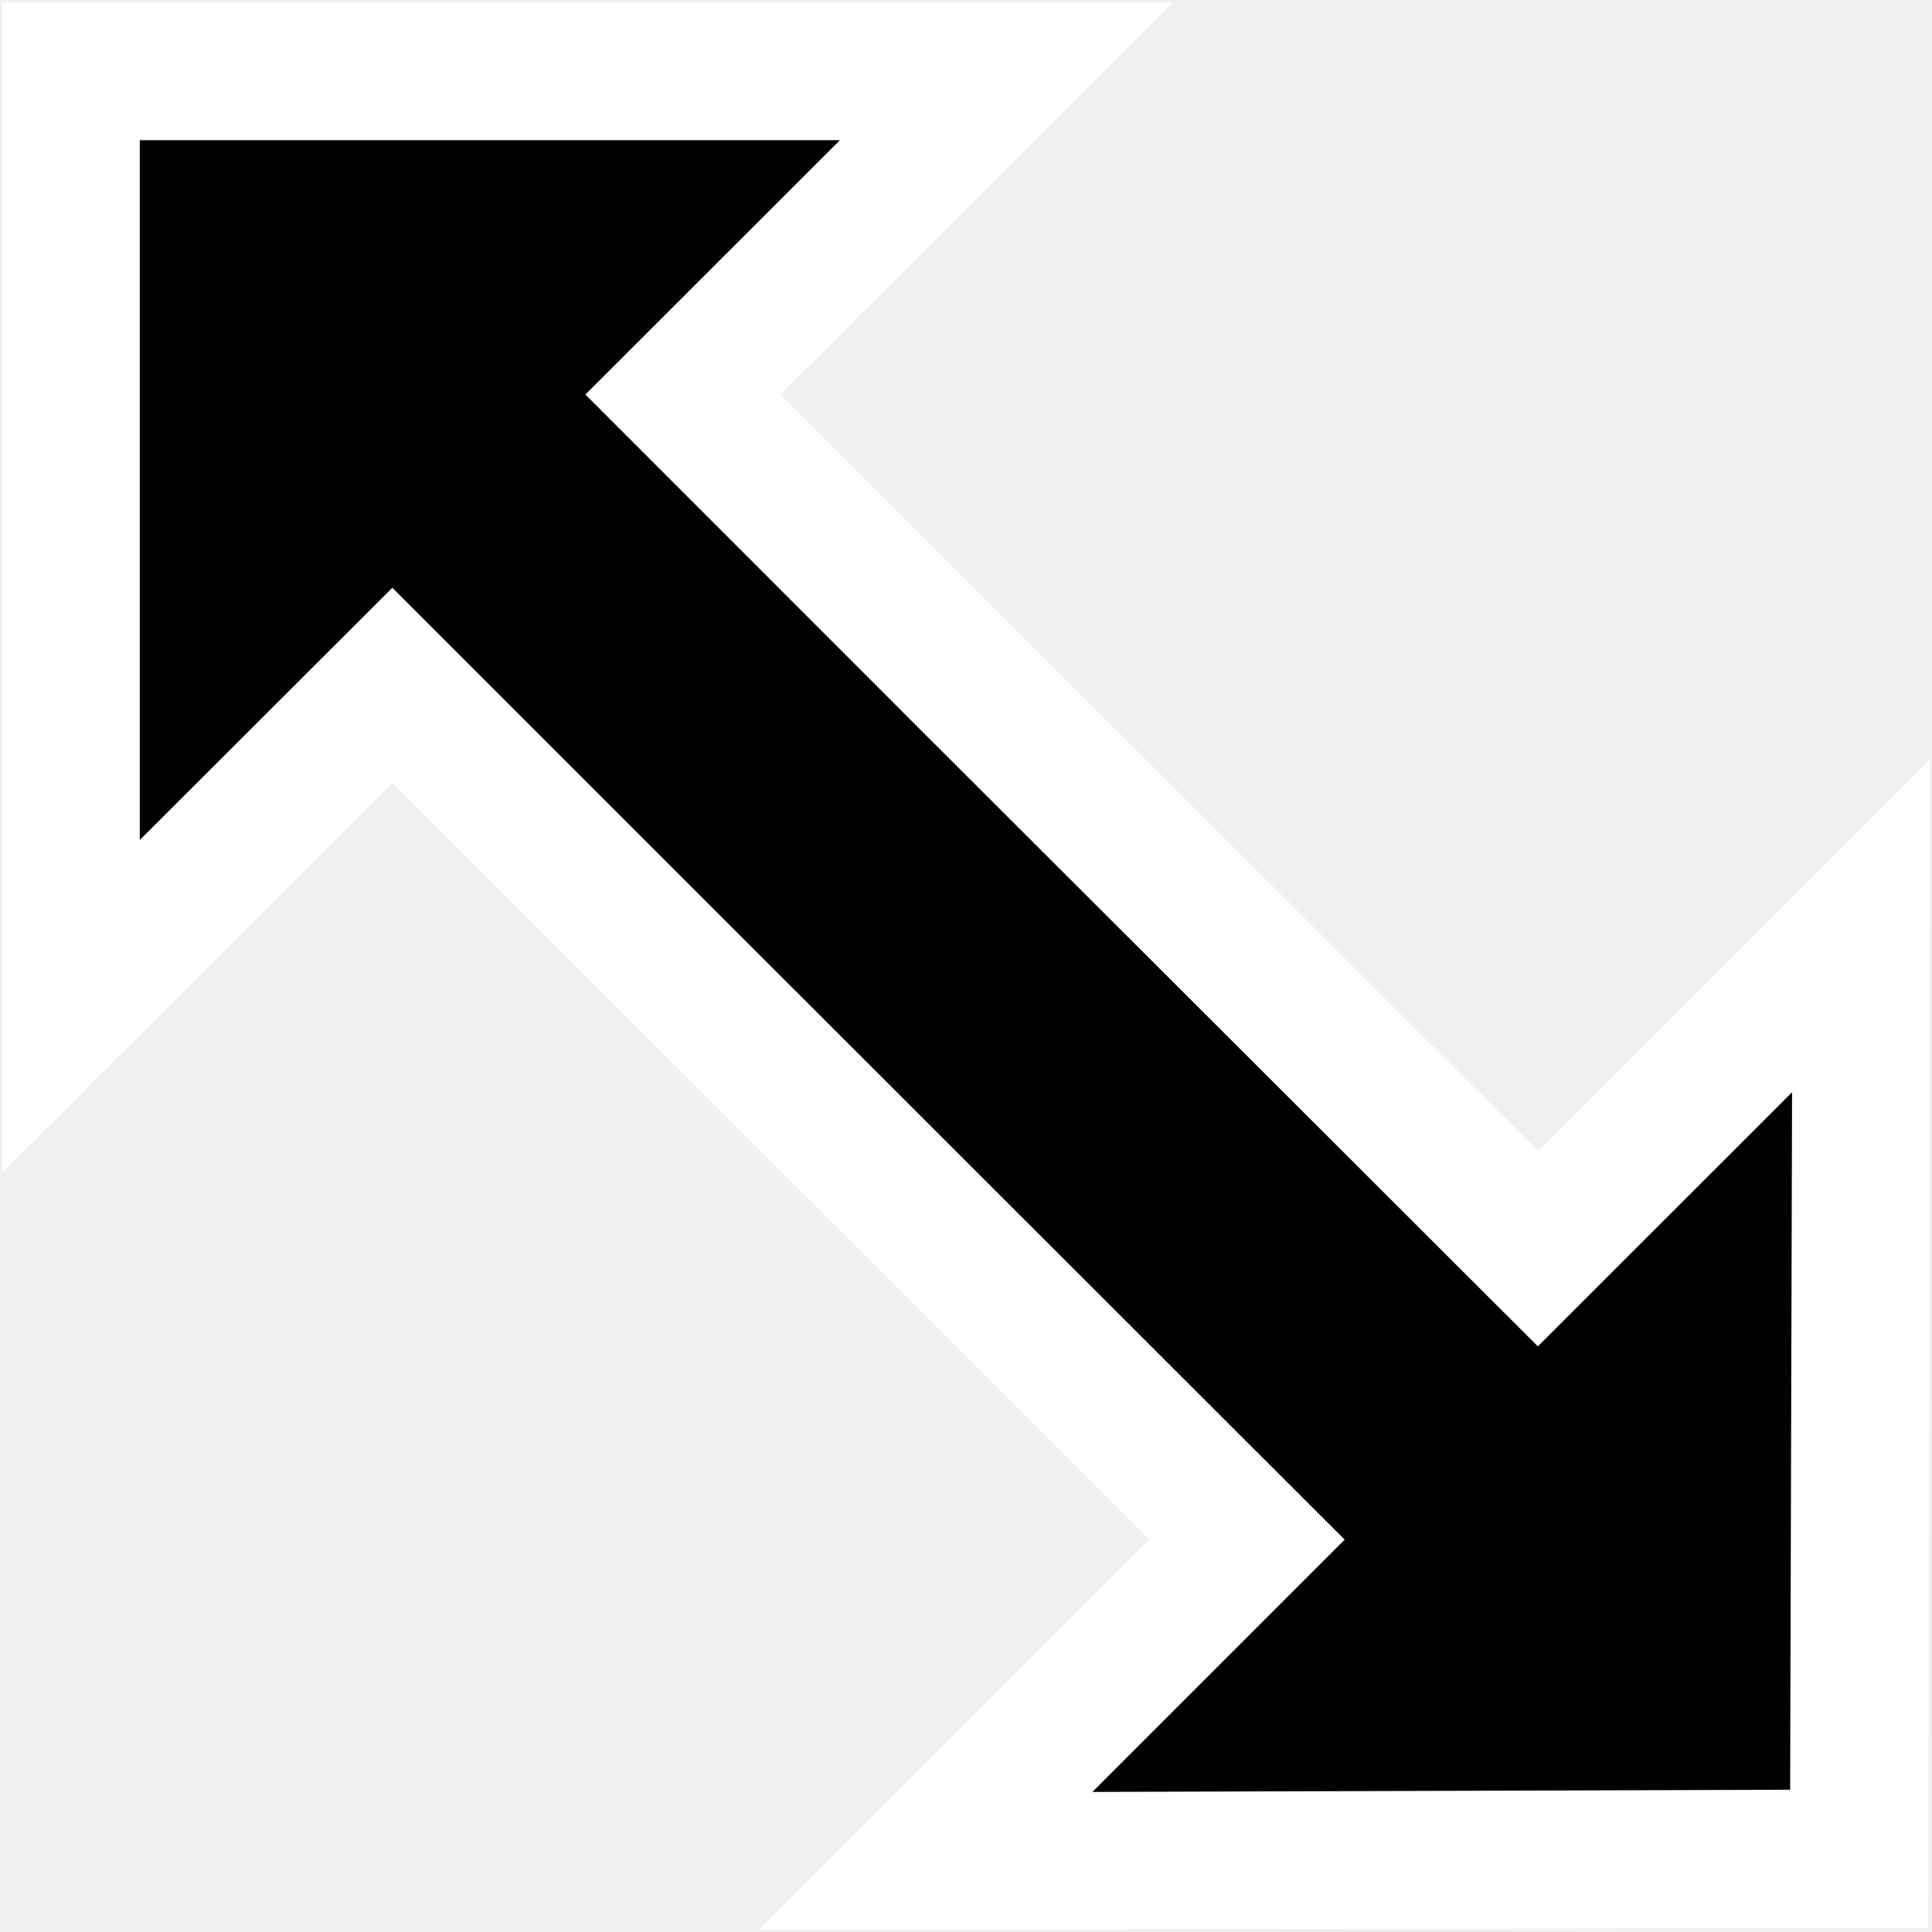
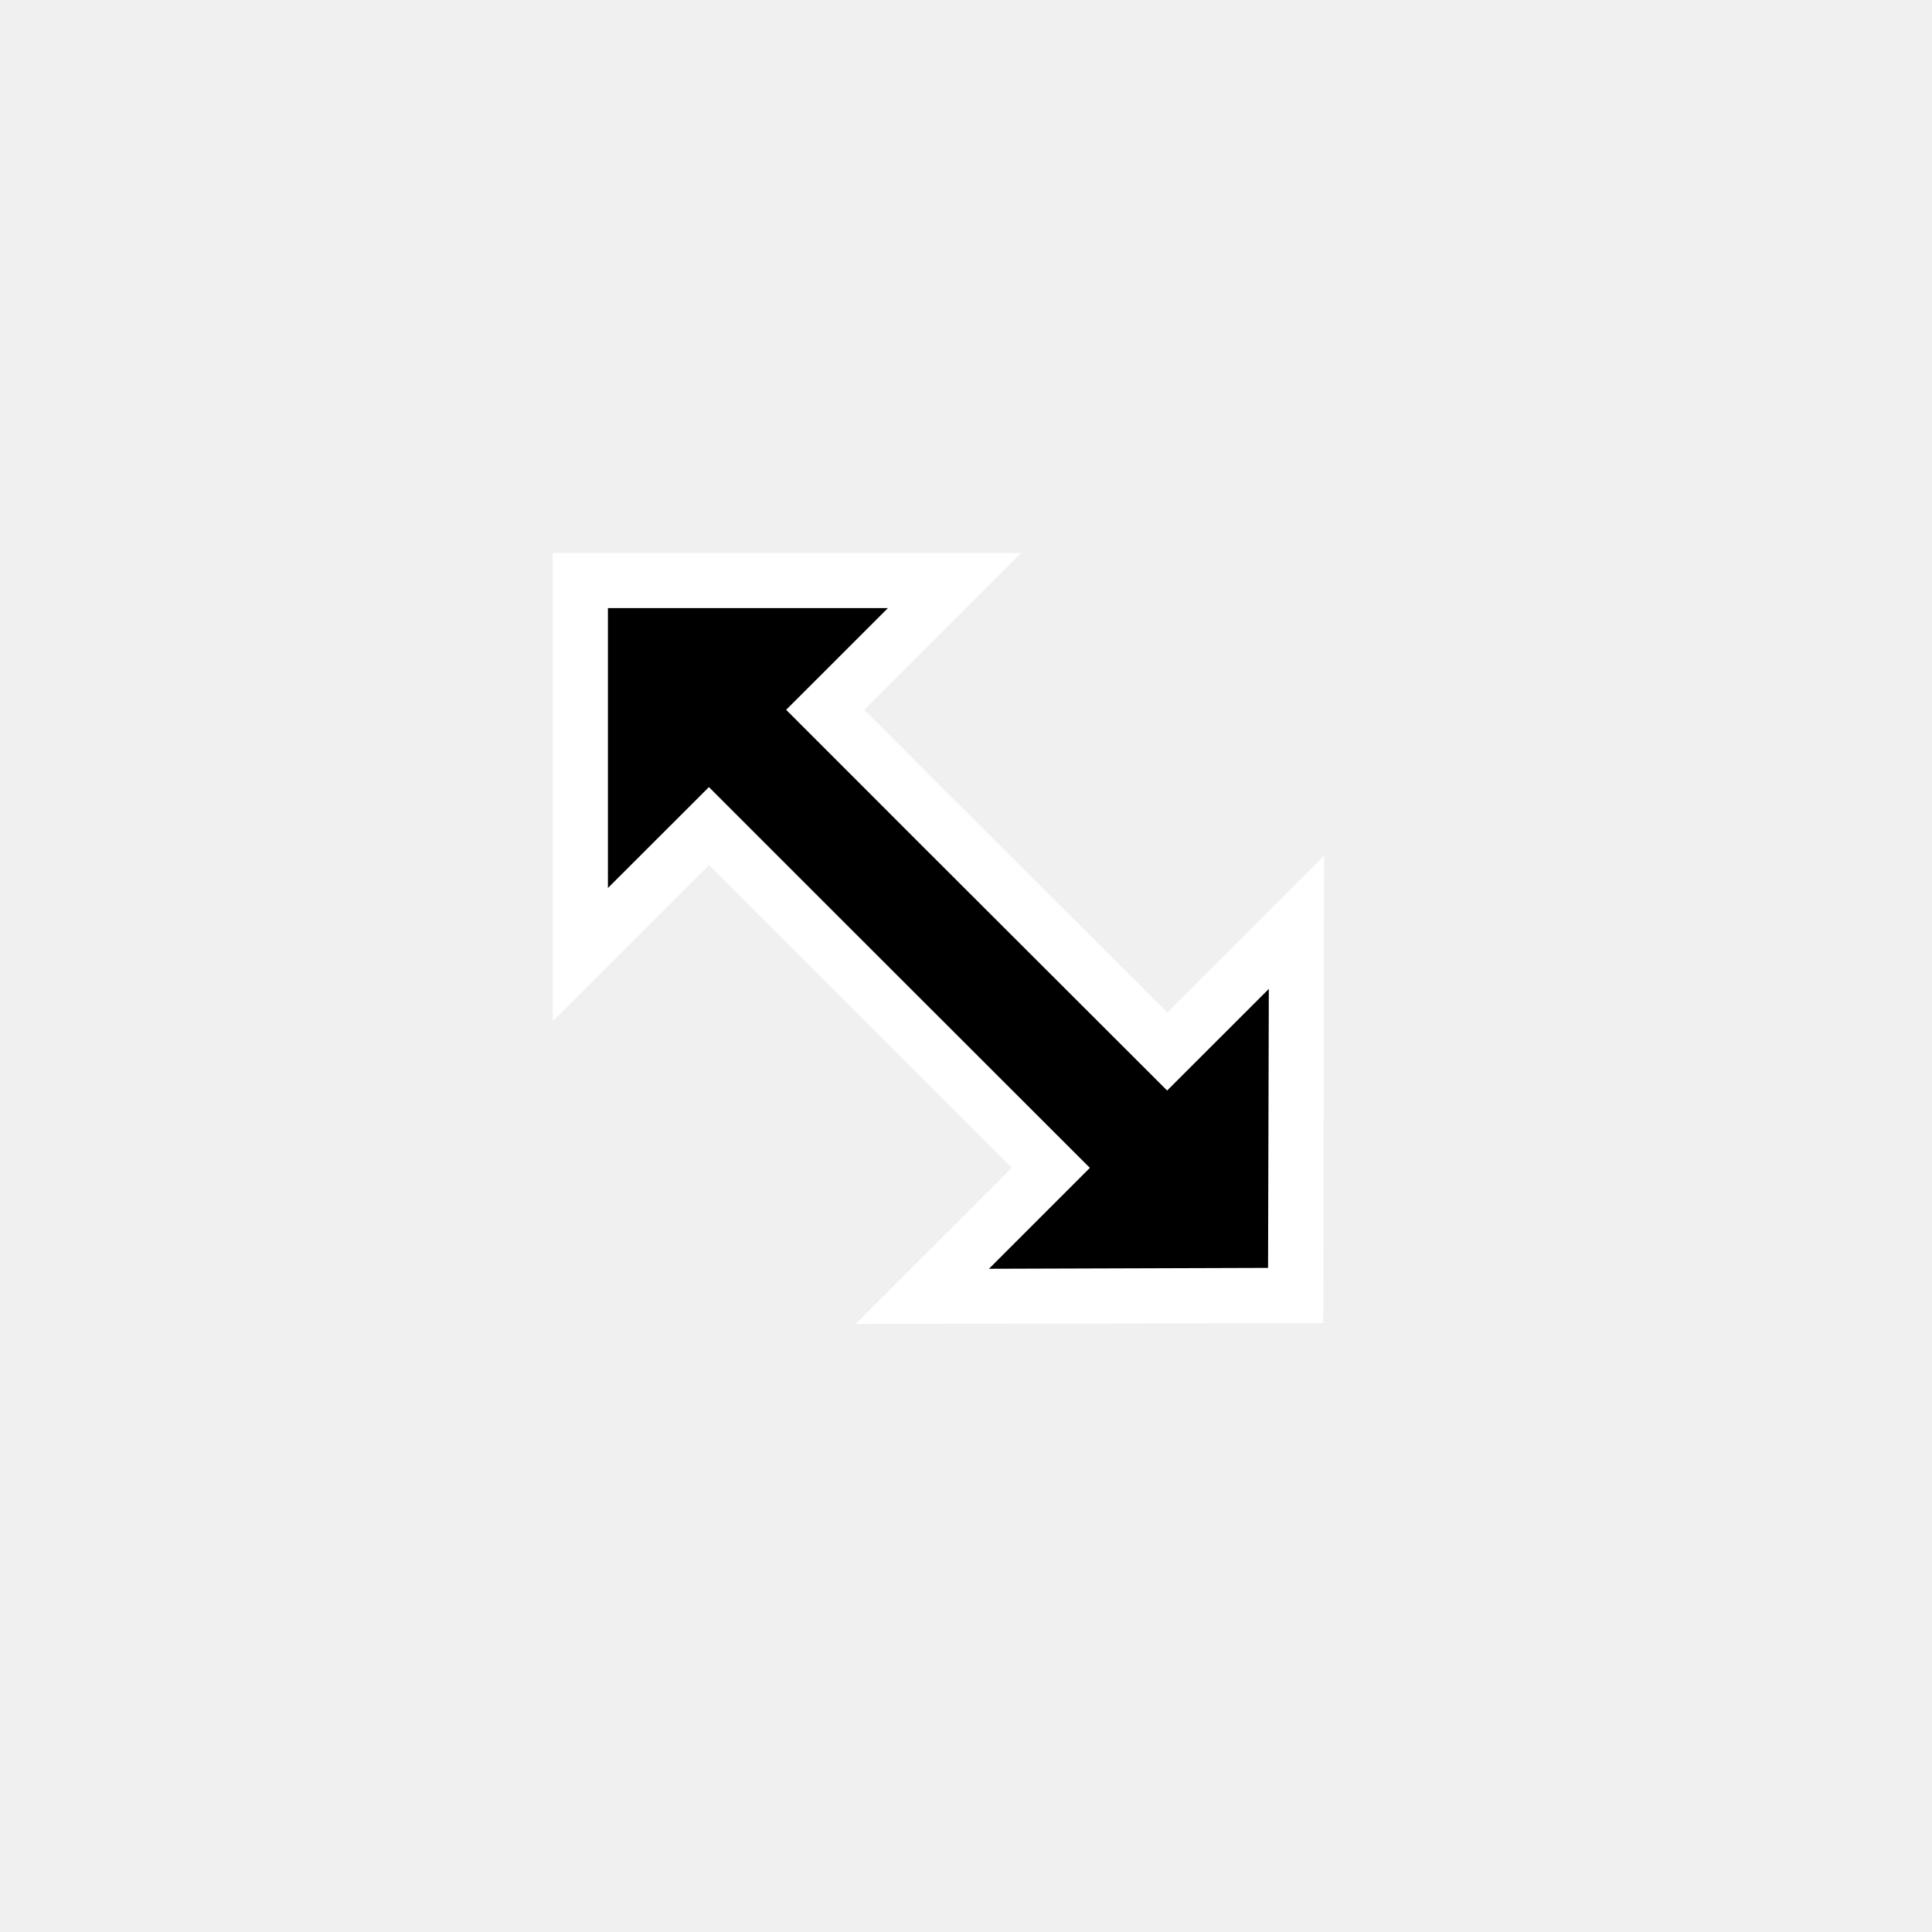
- <svg xmlns="http://www.w3.org/2000/svg" width="14px" height="14px" viewBox="0 0 14 14" version="1.1">
+ <svg xmlns="http://www.w3.org/2000/svg" width="35px" height="35px" viewBox="0 0 35 35" version="1.1">
  <defs />
  <g id="Page-1" stroke="none" stroke-width="1" fill="none" fill-rule="evenodd">
    <g id="resizenorthwestsoutheast">
-       <path d="M4.257,7.087 L8.329,11.155 L5.5,13.983 L13.973,13.97 L13.986,5.5 L11.145,8.342 L7.07,4.274 L5.656,2.859 L8.5,0.017 L0.014,0.017 L0.014,8.501 L2.843,5.674 L4.257,7.087 Z" id="Fill-1" fill="#FFFFFF" />
-       <path d="M5.317,6.733 L9.744,11.157 L7.916,12.985 L12.972,12.969 L12.986,7.915 L11.144,9.756 L6.716,5.334 L4.242,2.859 L6.086,1.016 L1.013,1.016 L1.013,6.087 L2.843,4.259 L5.317,6.733 Z" id="Fill-2" fill="#000000" />
+       <g id="bg-copy" fill="#FFFFFF" opacity="0.01">
+         <rect id="bg" x="0" y="0" width="35" height="35" />
+       </g>
+       <path d="M14.257,17.087 L18.329,21.155 L15.5,23.983 L23.973,23.97 L23.986,15.5 L21.145,18.342 L17.07,14.274 L15.656,12.859 L18.5,10.017 L10.014,10.017 L10.014,18.501 L12.843,15.674 L14.257,17.087 Z" id="resize" fill="#FFFFFF" />
+       <path d="M15.317,16.733 L19.744,21.157 L17.916,22.985 L22.972,22.969 L22.986,17.915 L21.144,19.756 L16.716,15.334 L14.242,12.859 L16.086,11.016 L11.013,11.016 L11.013,16.087 L12.843,14.259 L15.317,16.733 Z" id="resize" fill="#000000" />
    </g>
  </g>
</svg>
